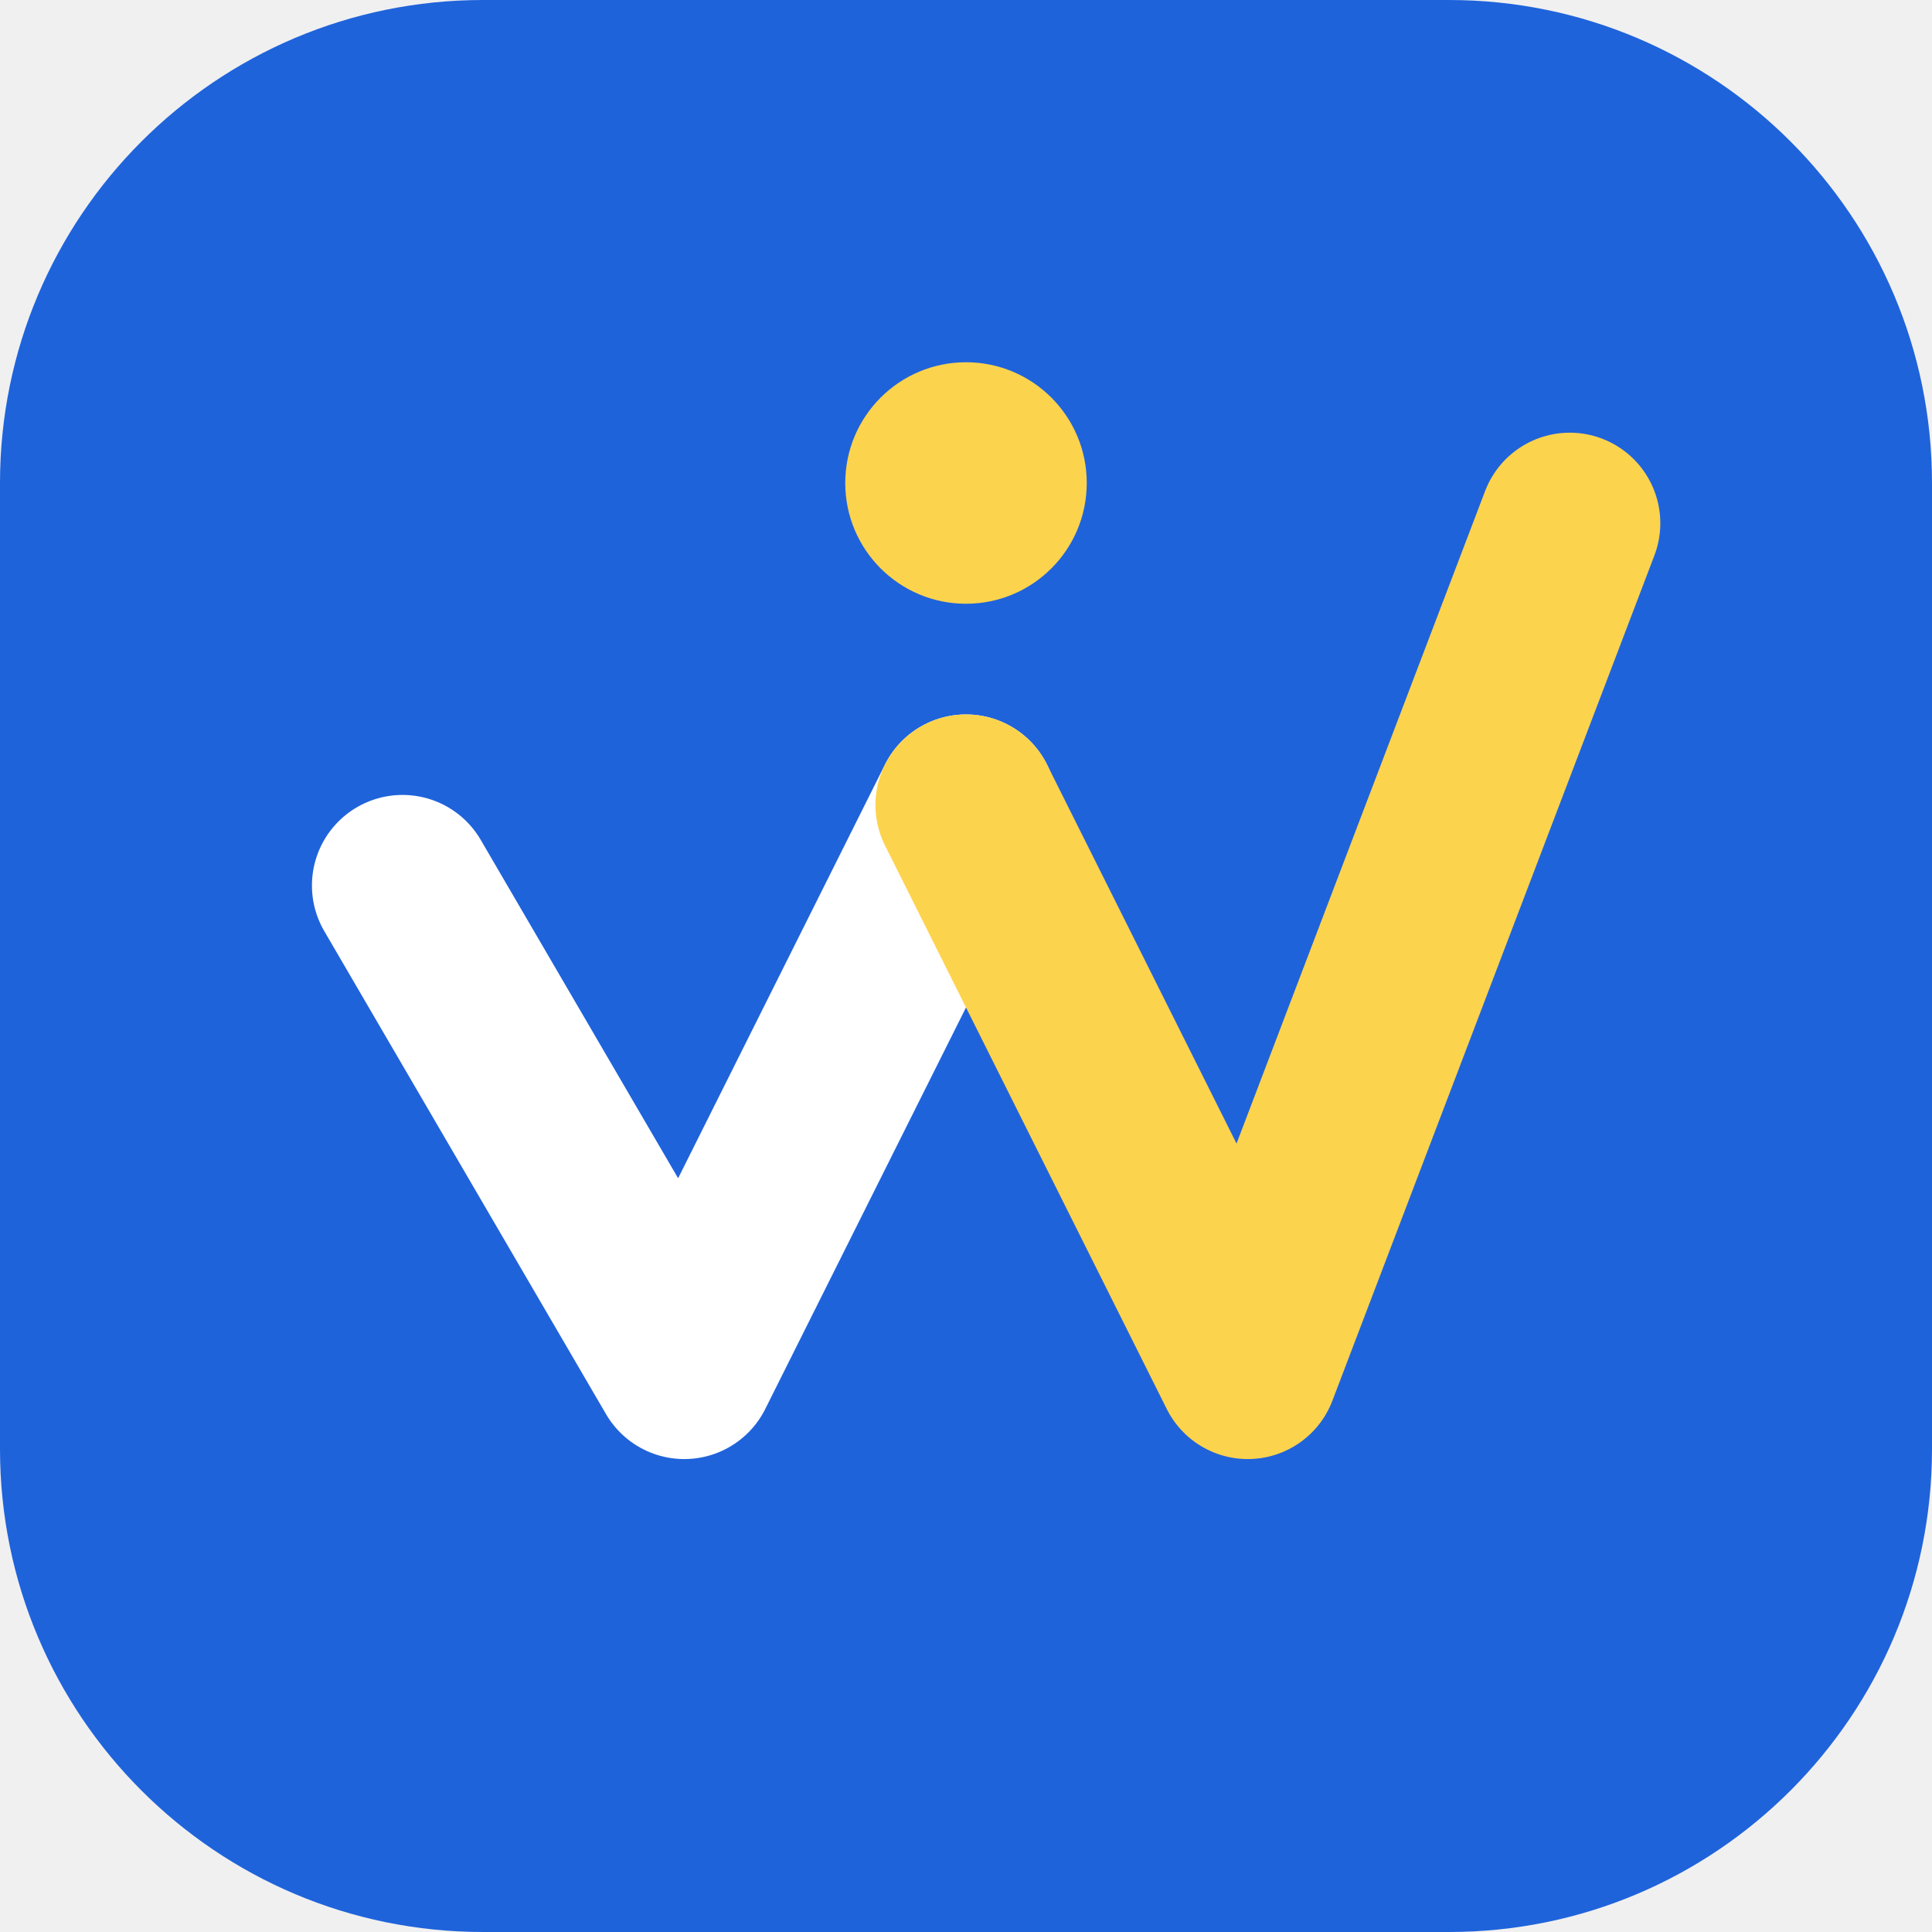
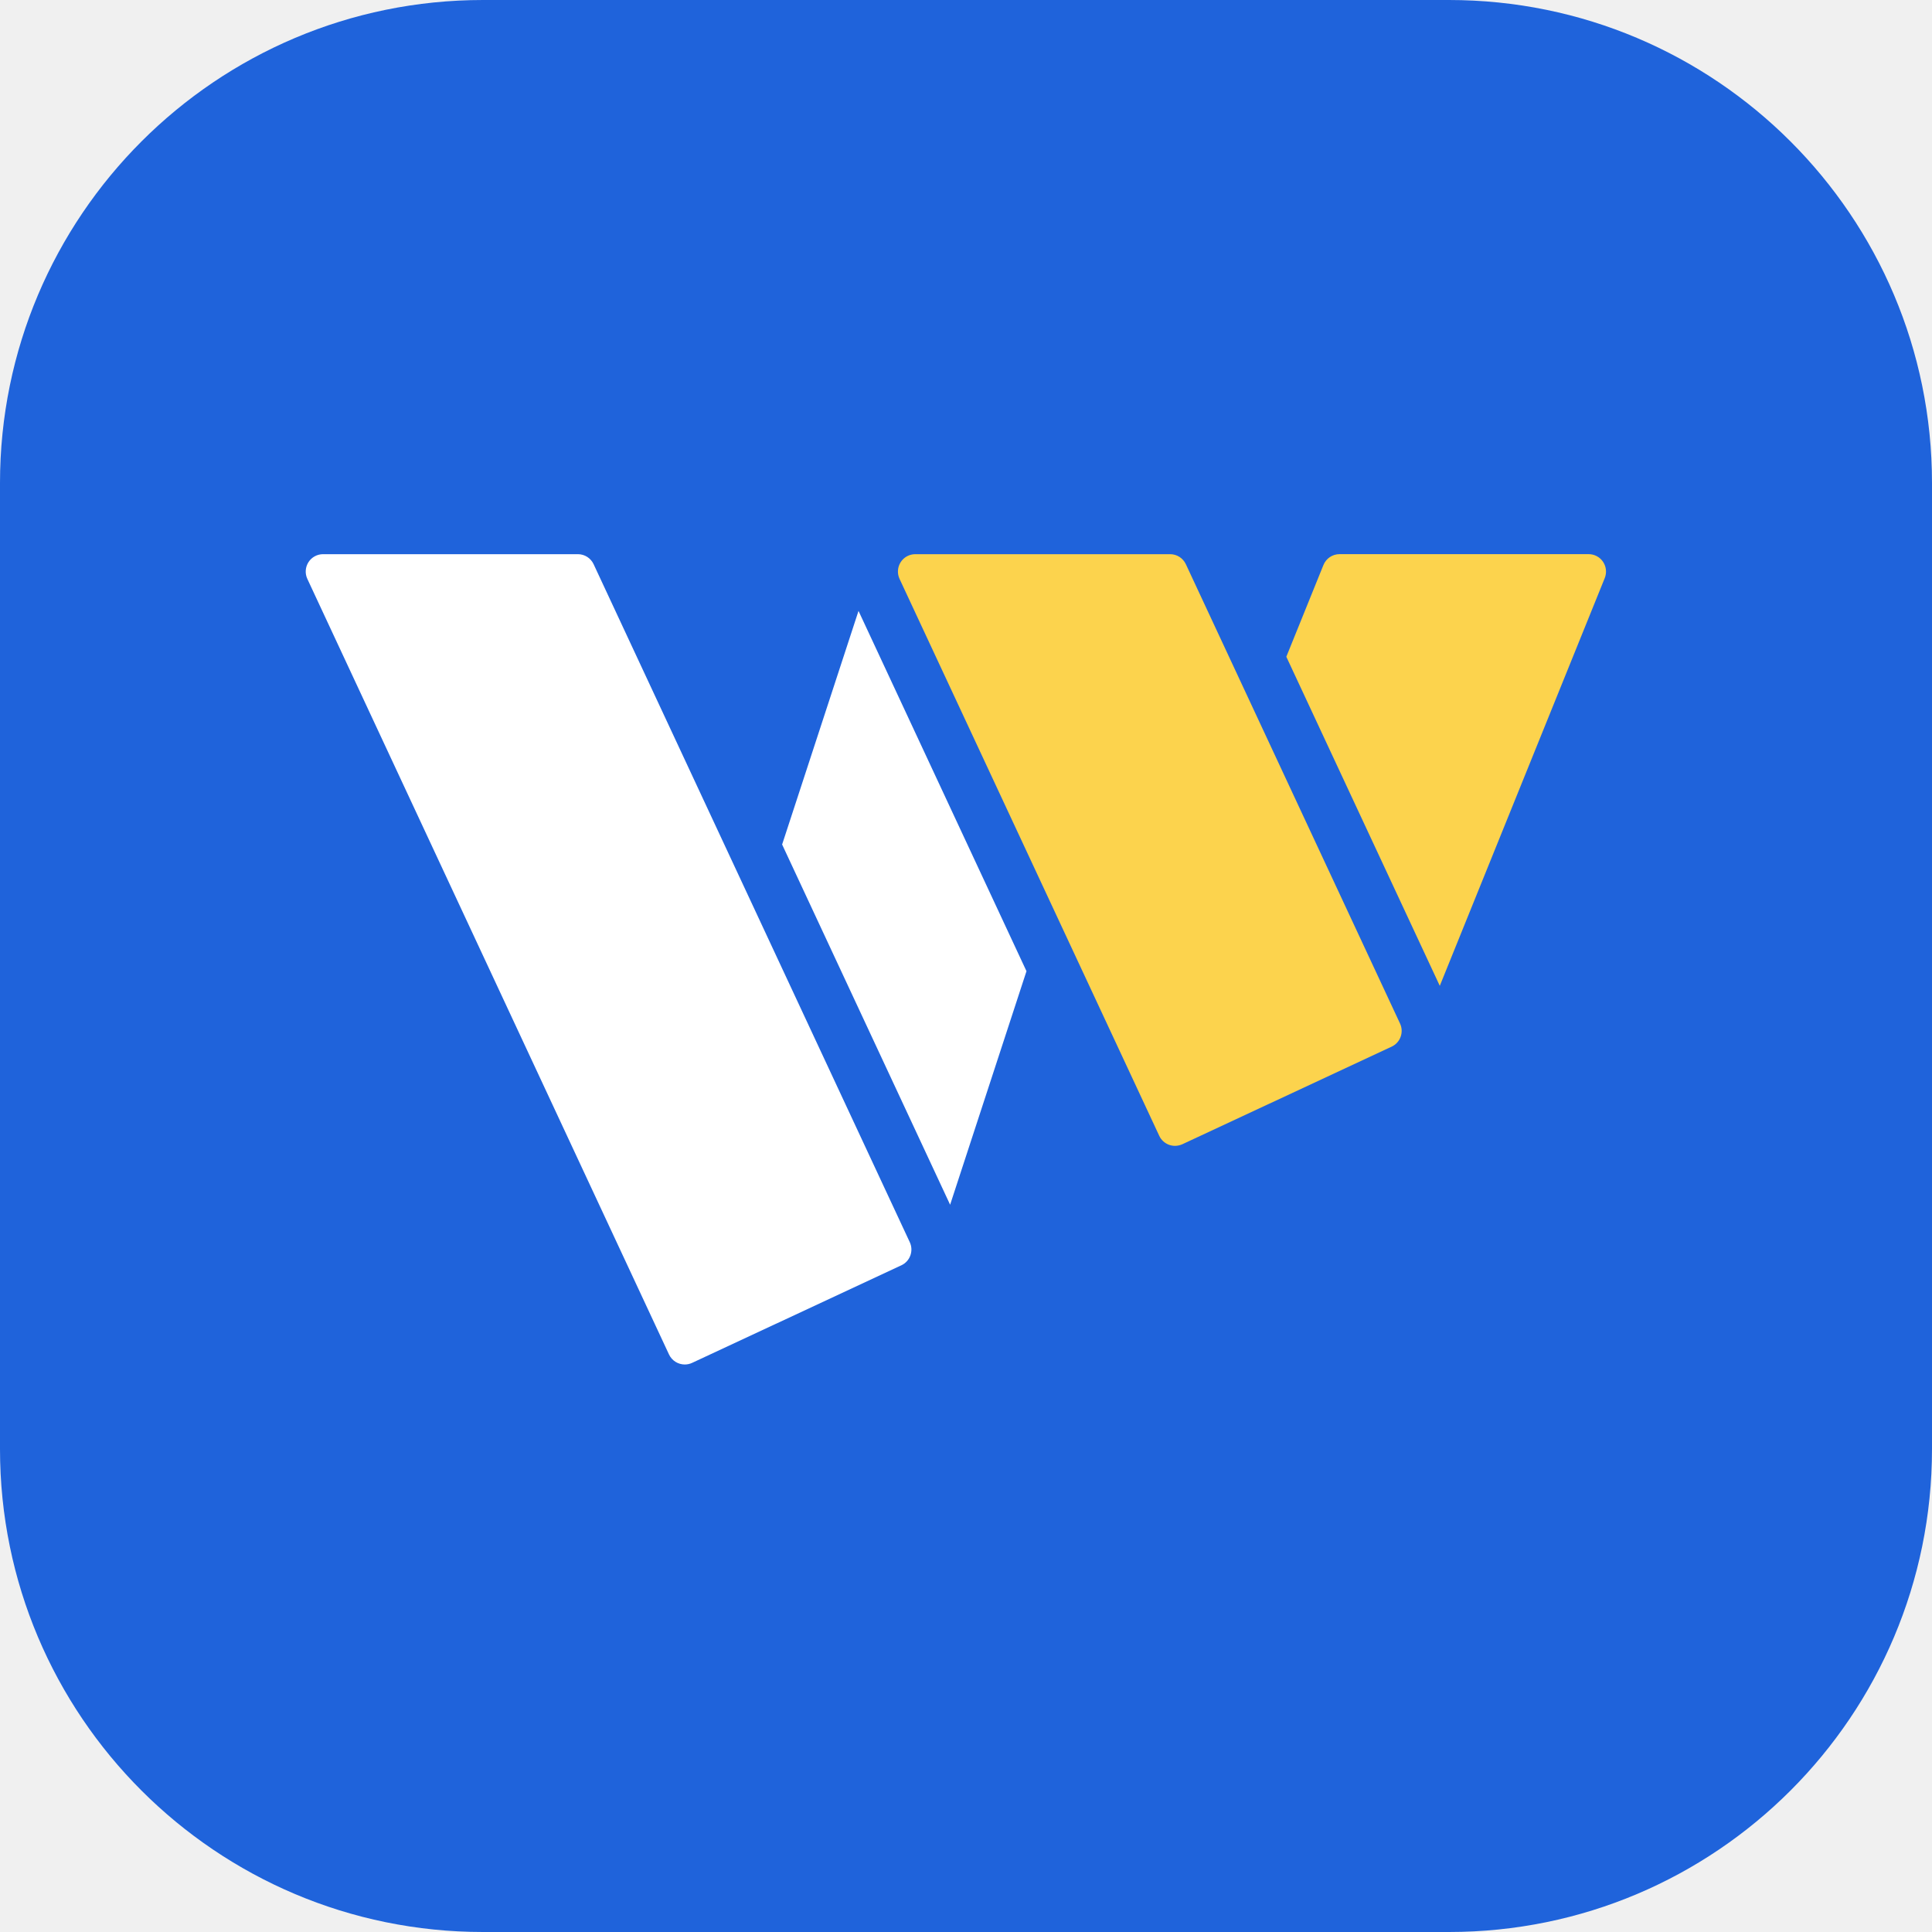
<svg xmlns="http://www.w3.org/2000/svg" viewBox="0 0 48 48">
  <rect width="48" height="48" rx="12" fill="#1f63db" />
-   <g fill="none" stroke-width="4.5" stroke-linecap="round" stroke-linejoin="round">
-     <path d="M10 22 L17 34 L24 20" stroke="#ffffff" />
-     <path d="M24 20 L31 34 L39 13" stroke="#fcd34d" />
-   </g>
-   <circle cx="24" cy="12" r="3" fill="#fcd34d" />
+   <svg x="7" y="12" width="34" height="24" viewBox="0 0 433.19 280.9">
+     <g fill="#ffffff">
+       <polygon points="182.57,28.05 158.39,101.99 211.57,216.02 235.74,142.09" />
+       <path d="M127.57,266.59c-2.07,0-4.06-1.18-4.99-3.18L8.1,17.91c-0.79-1.7-0.66-3.69,0.35-5.28s2.76-2.54,4.64-2.54h80.65c2.14,0,4.08,1.24,4.98,3.18L198.8,227.88c0.62,1.32,0.68,2.83,0.18,4.21c-0.5,1.37-1.52,2.49-2.84,3.1l-66.25,30.89C129.14,266.43,128.35,266.59,127.57,266.59z" />
+     </g>
+     <g fill="#fcd34d">
+       <path d="M282.75,197.38c-0.64,0-1.27-0.11-1.88-0.33c-1.37-0.5-2.49-1.52-3.1-2.84L195.56,17.91c-0.79-1.7-0.66-3.69,0.35-5.28c1.01-1.59,2.76-2.54,4.64-2.54h80.66c2.14,0,4.08,1.24,4.98,3.18l67.8,145.4c1.28,2.75,0.09,6.03-2.66,7.31l-66.25,30.89C284.34,197.2,283.54,197.38,282.75,197.38z" />
+       <path d="M418.25,12.51c-1.02-1.52-2.73-2.43-4.56-2.43h-78.85c-2.24,0-4.26,1.36-5.1,3.44l-11.75,29.04l48.58,104.17l52.22-129.08C419.47,15.95,419.27,14.03,418.25,12.51z" />
+     </g>
+   </svg>
</svg>
